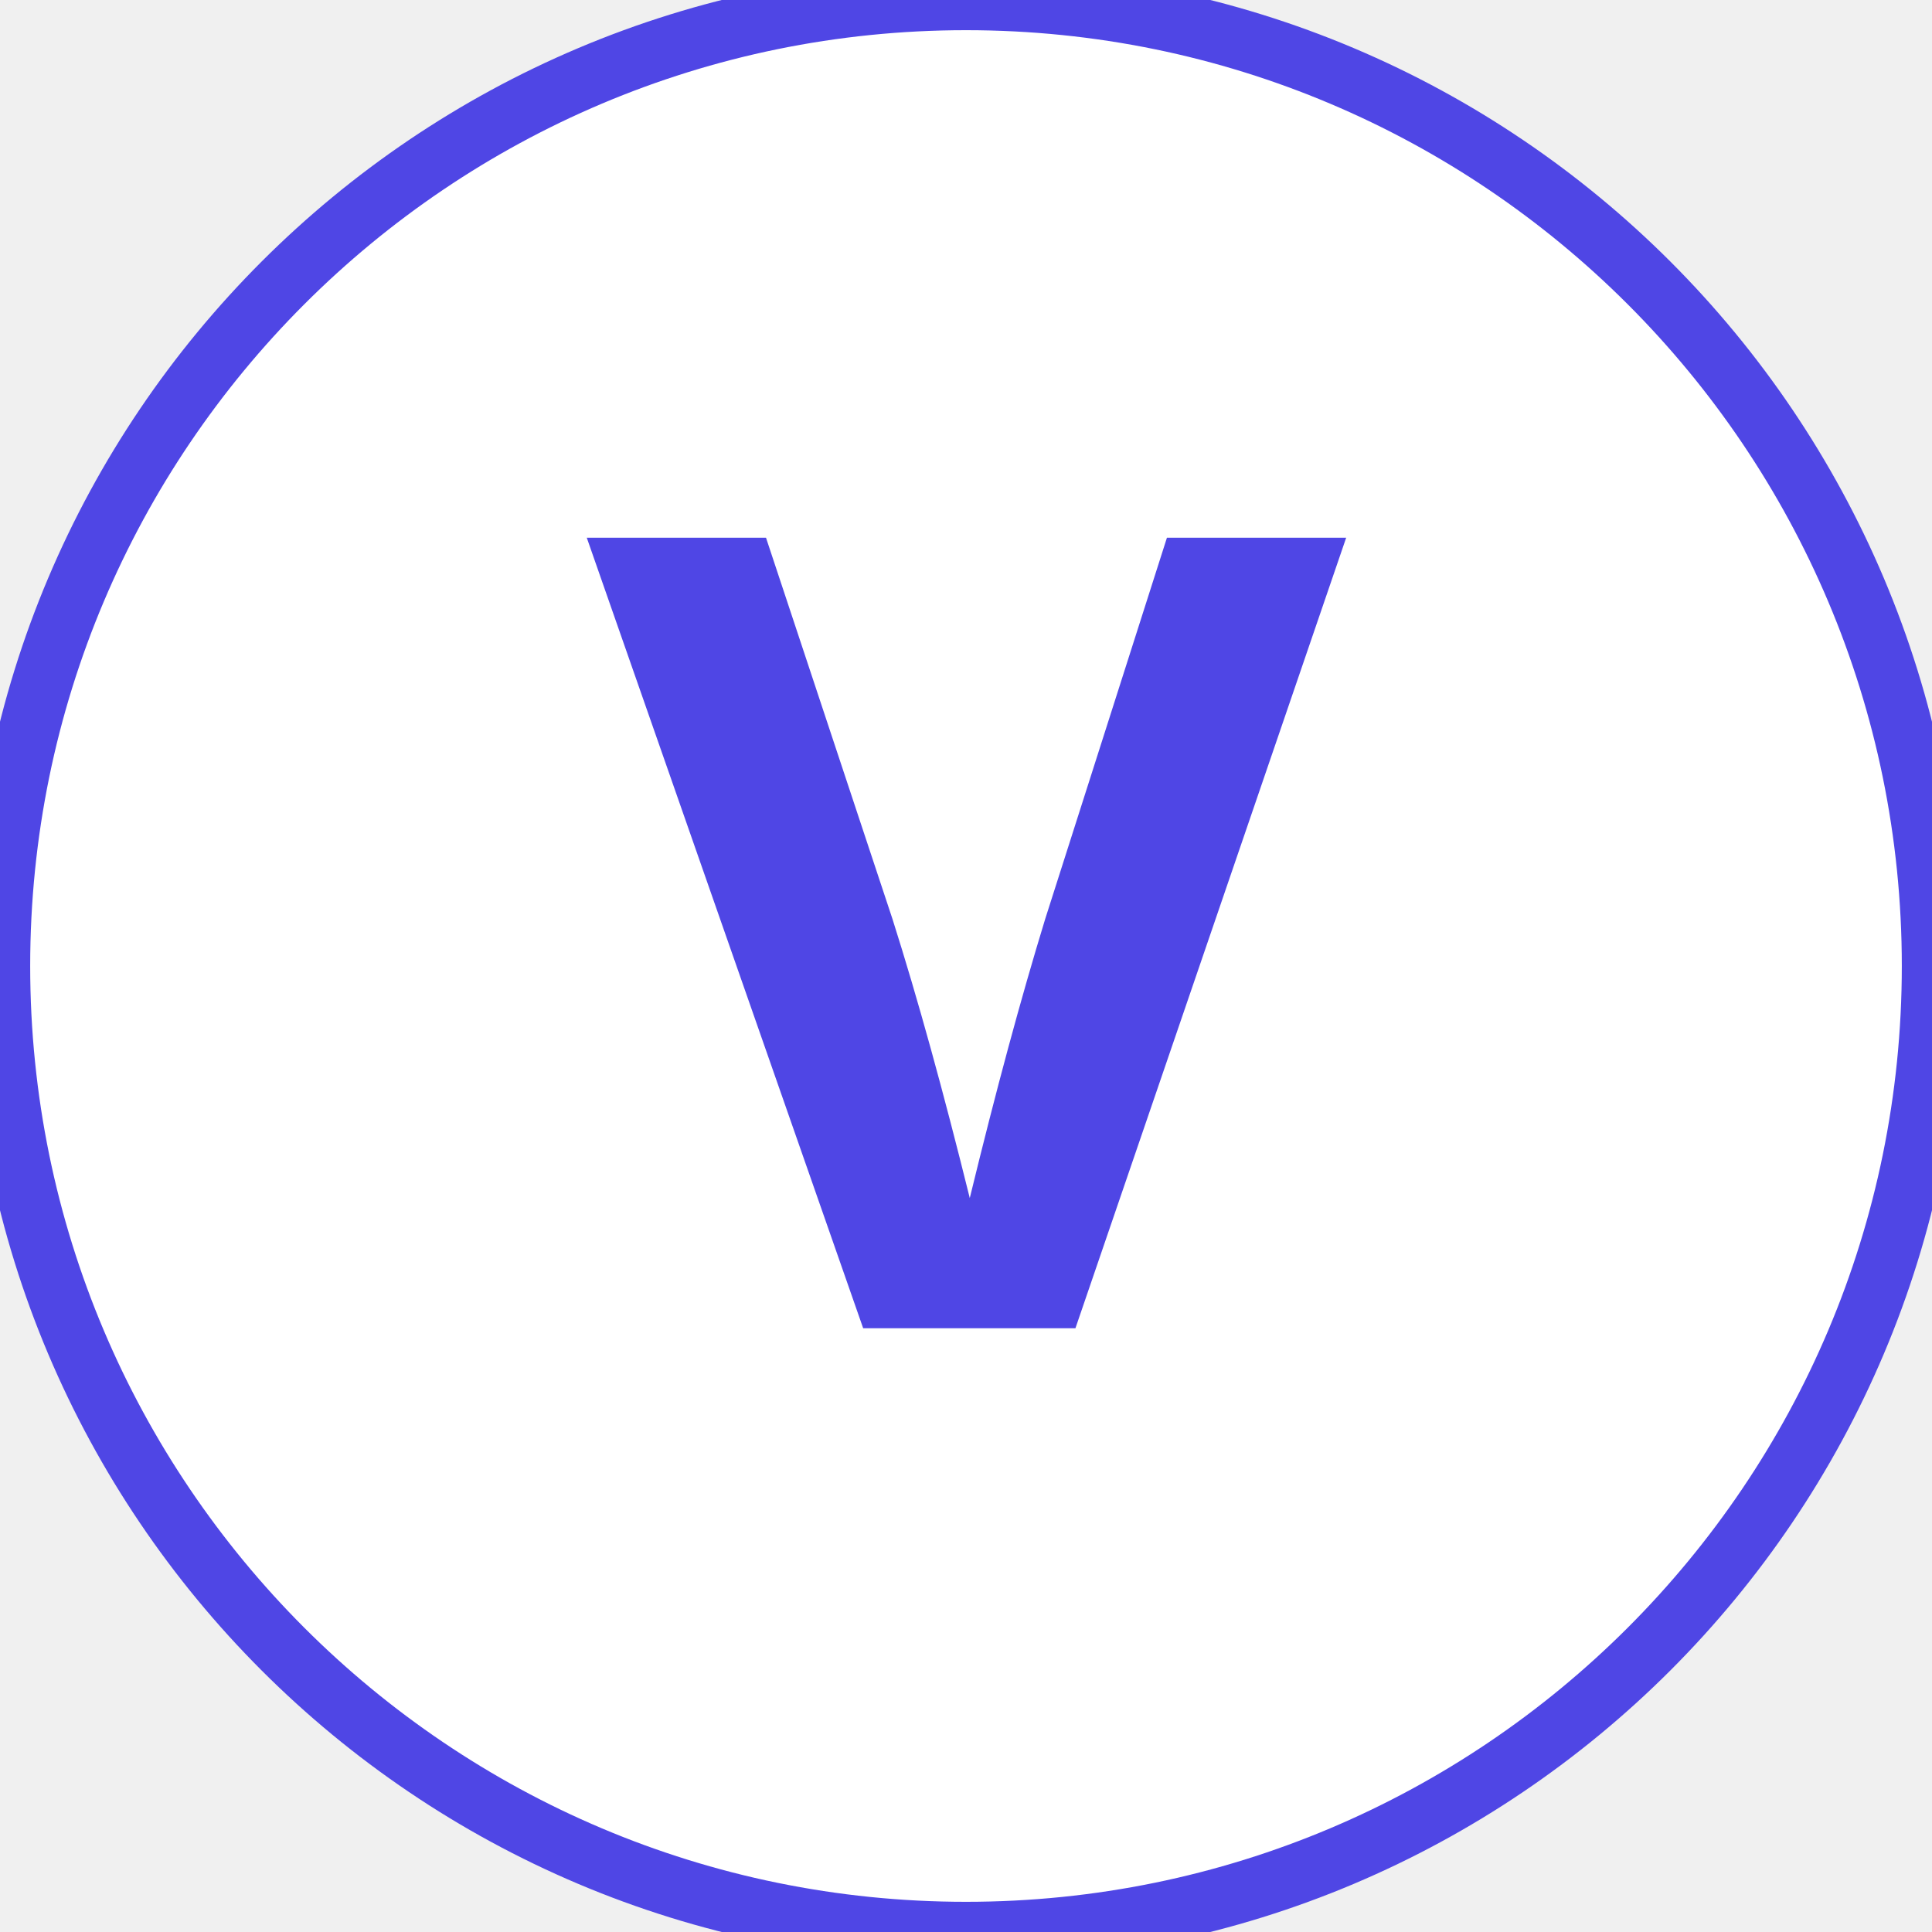
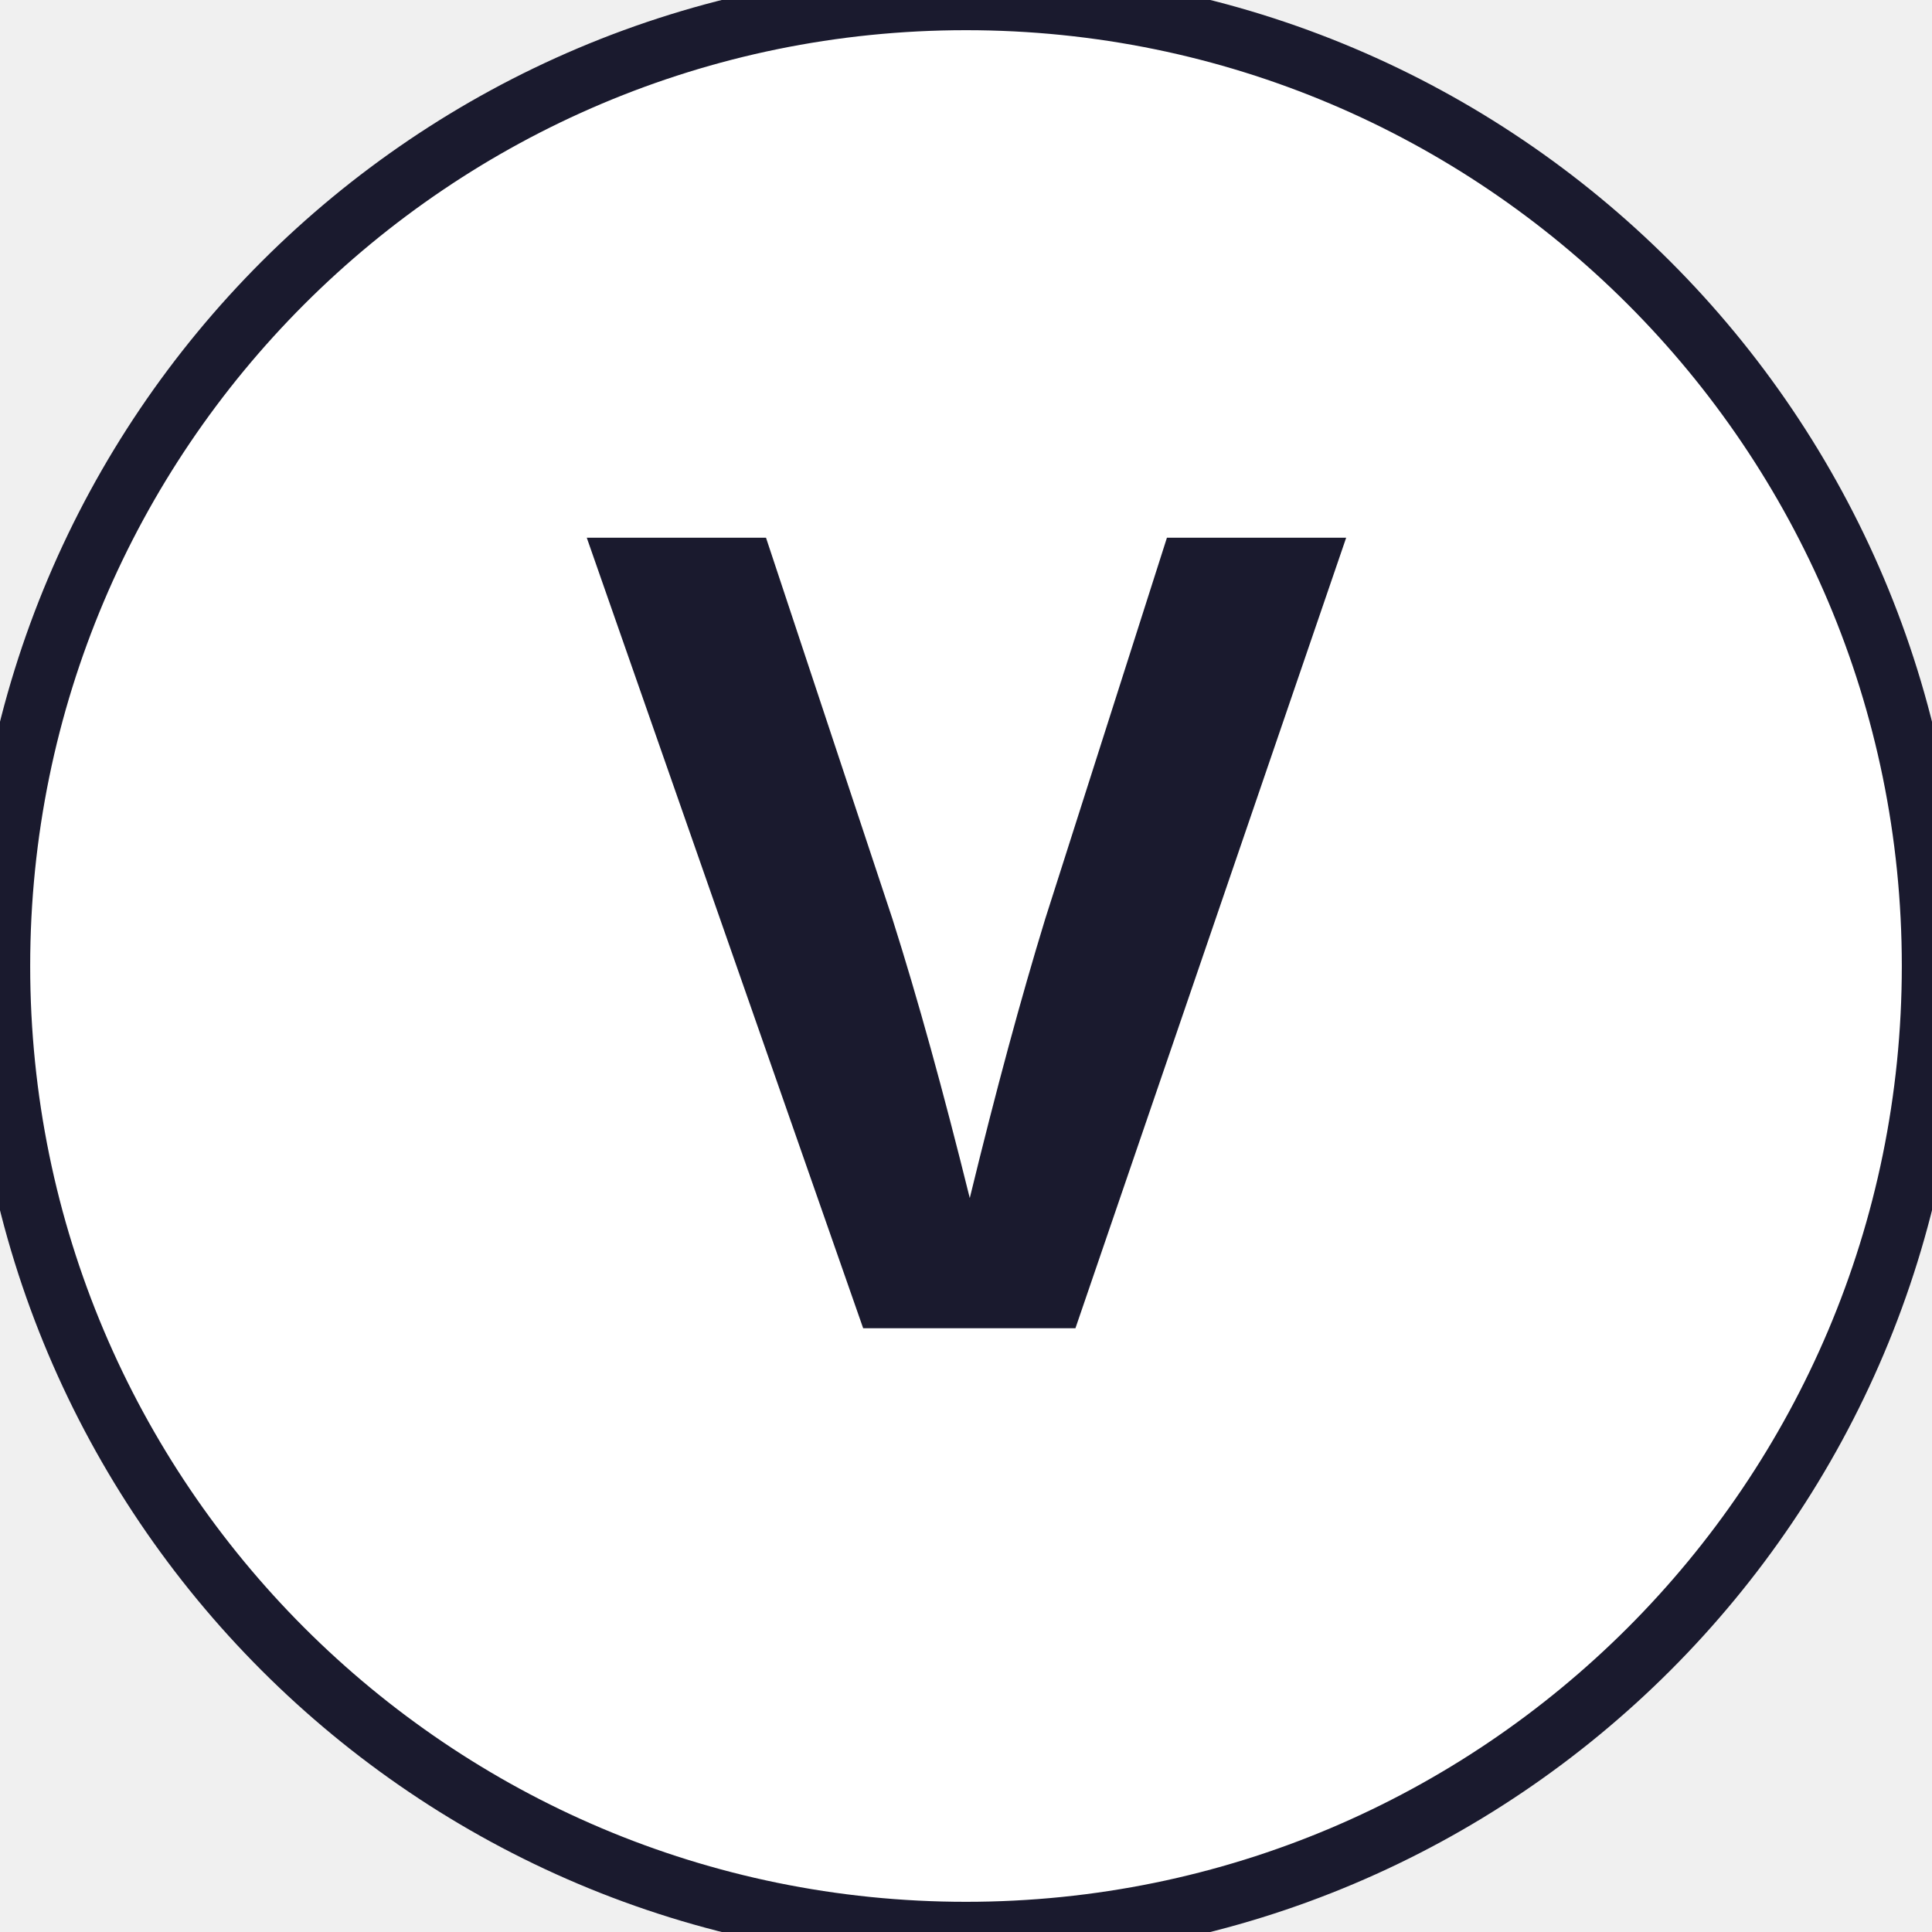
<svg xmlns="http://www.w3.org/2000/svg" viewBox="0 0 32 32" fill="none">
-   <circle cx="16" cy="16" r="16" fill="white" stroke="#4F46E5" stroke-width="1" />
-   <text x="16" y="22" font-family="system-ui, -apple-system, sans-serif" font-size="18" font-weight="bold" fill="#4F46E5" text-anchor="middle">V</text>
+   <circle cx="16" cy="16" r="16" fill="white" stroke="#1A1A2E" stroke-width="1" />
+   <text x="16" y="22" font-family="system-ui, -apple-system, sans-serif" font-size="18" font-weight="bold" fill="#1A1A2E" text-anchor="middle">V</text>
</svg>
